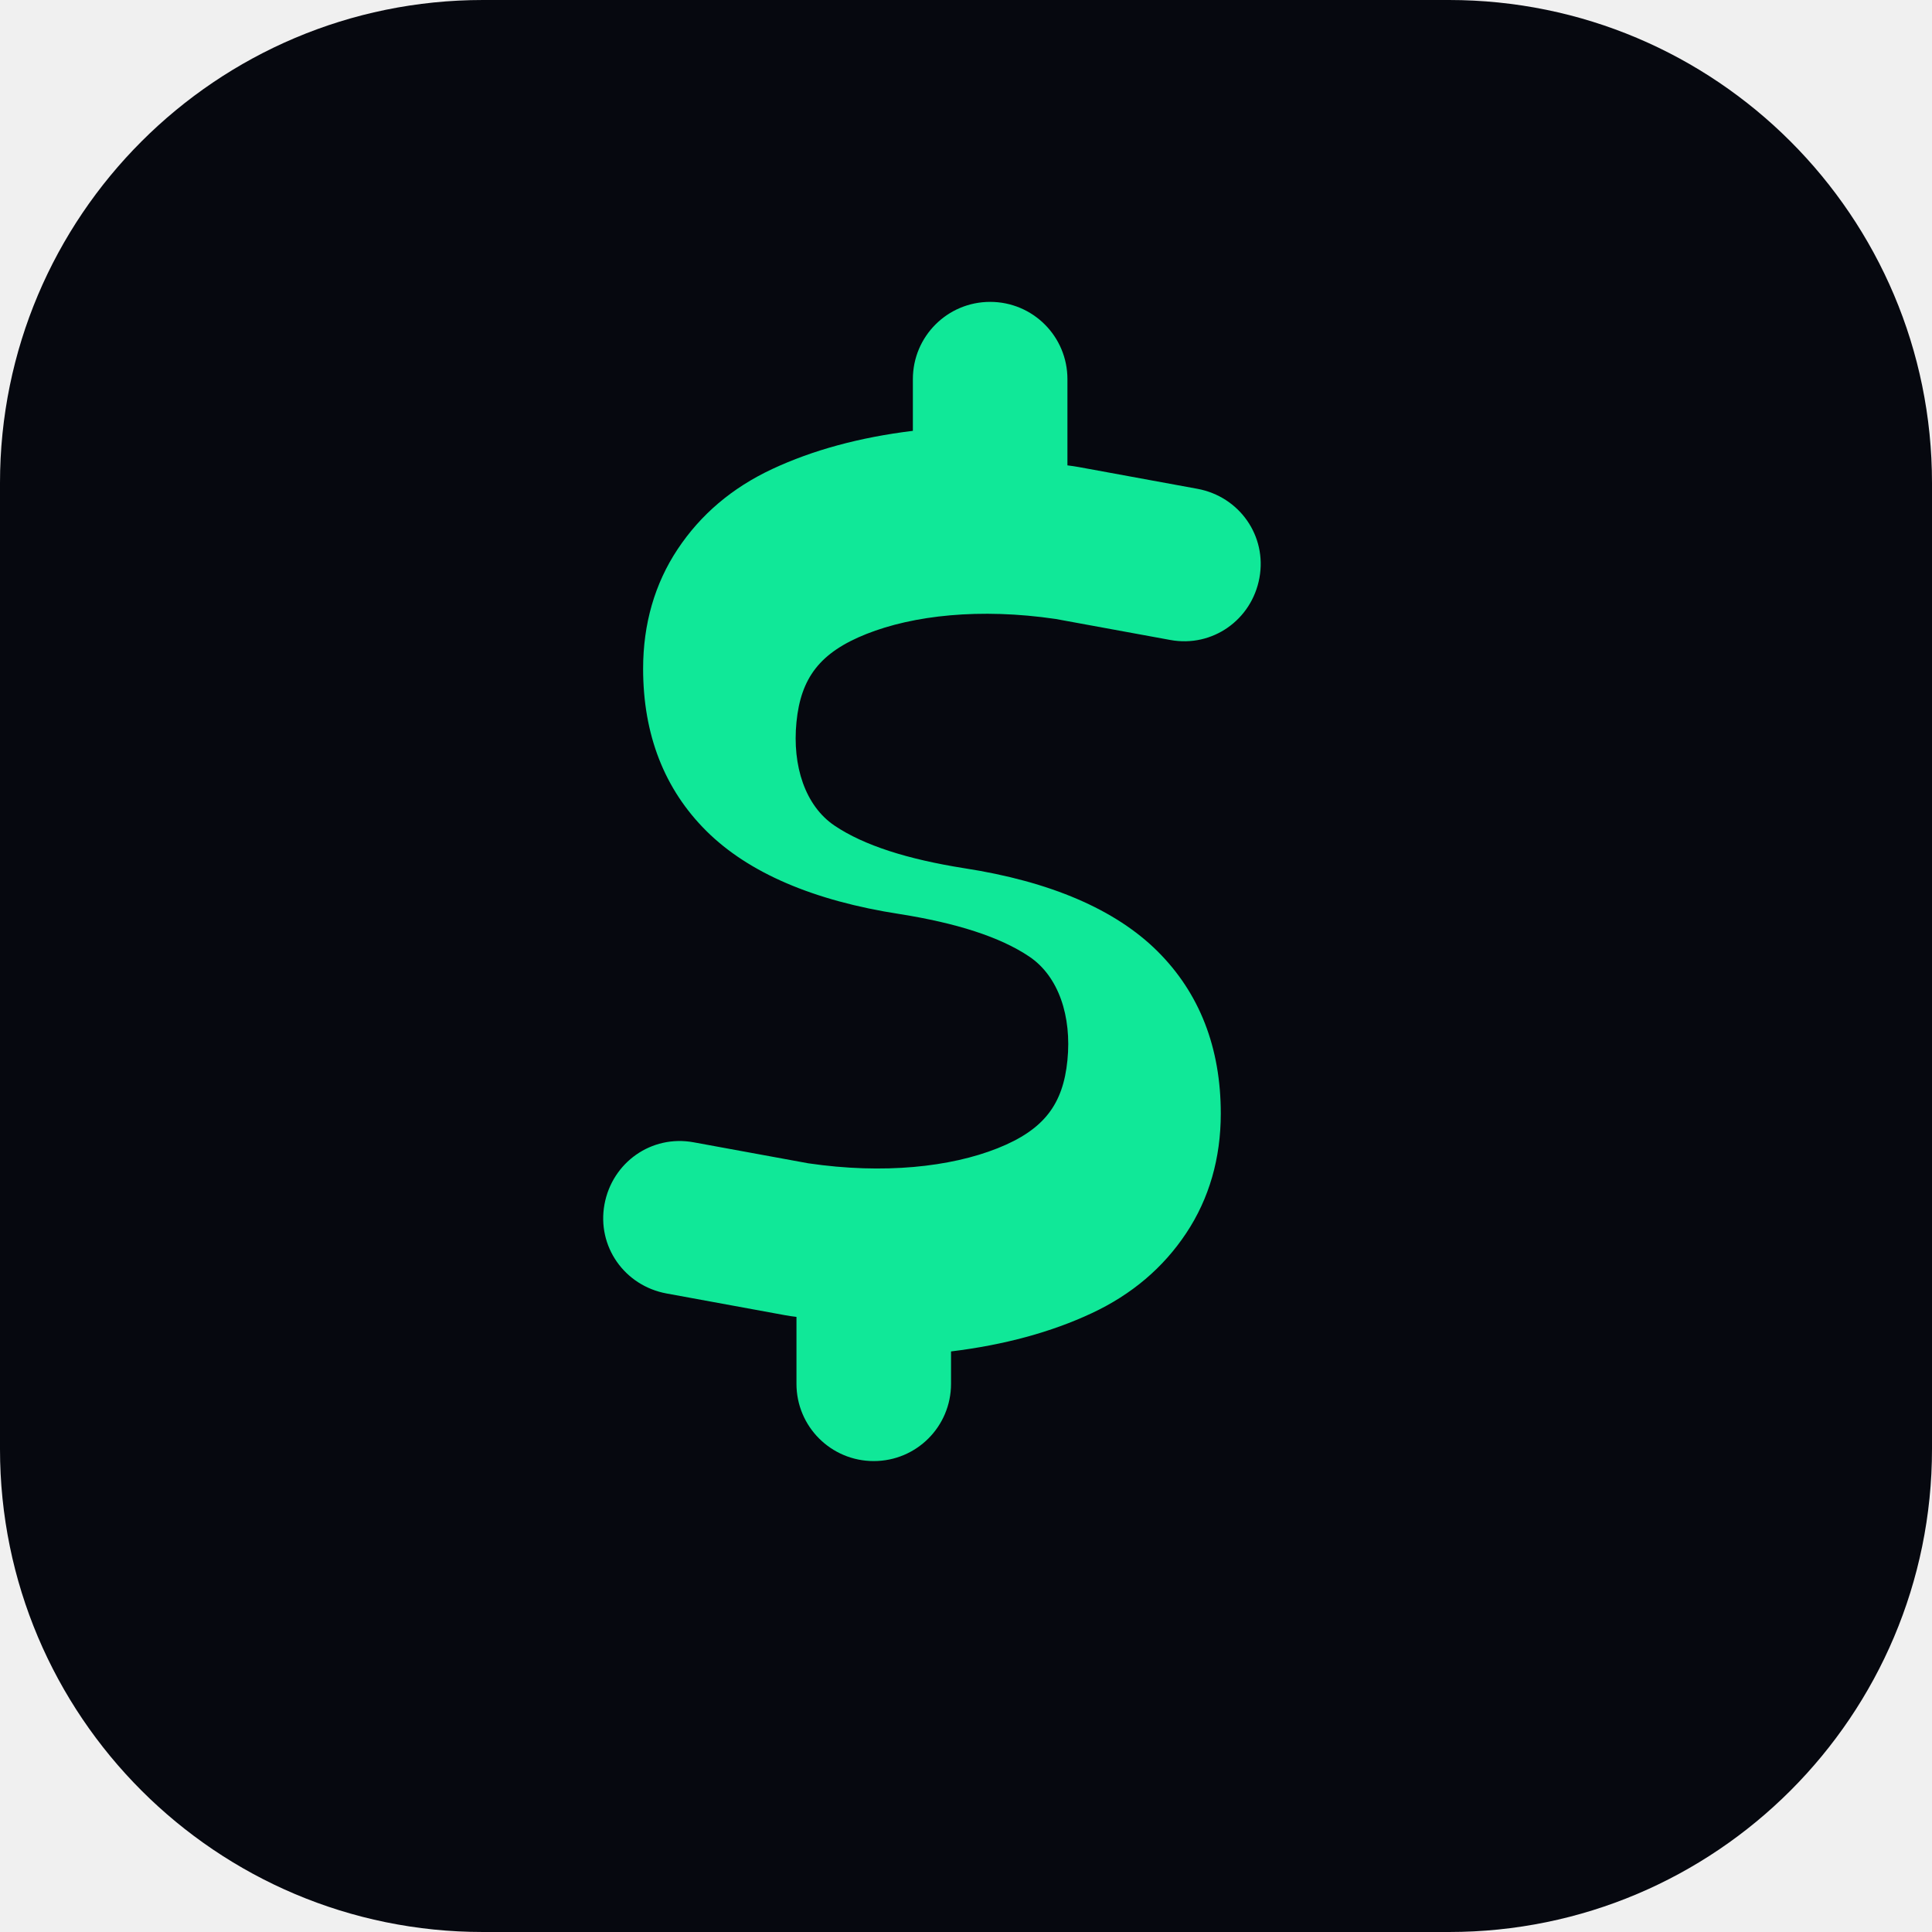
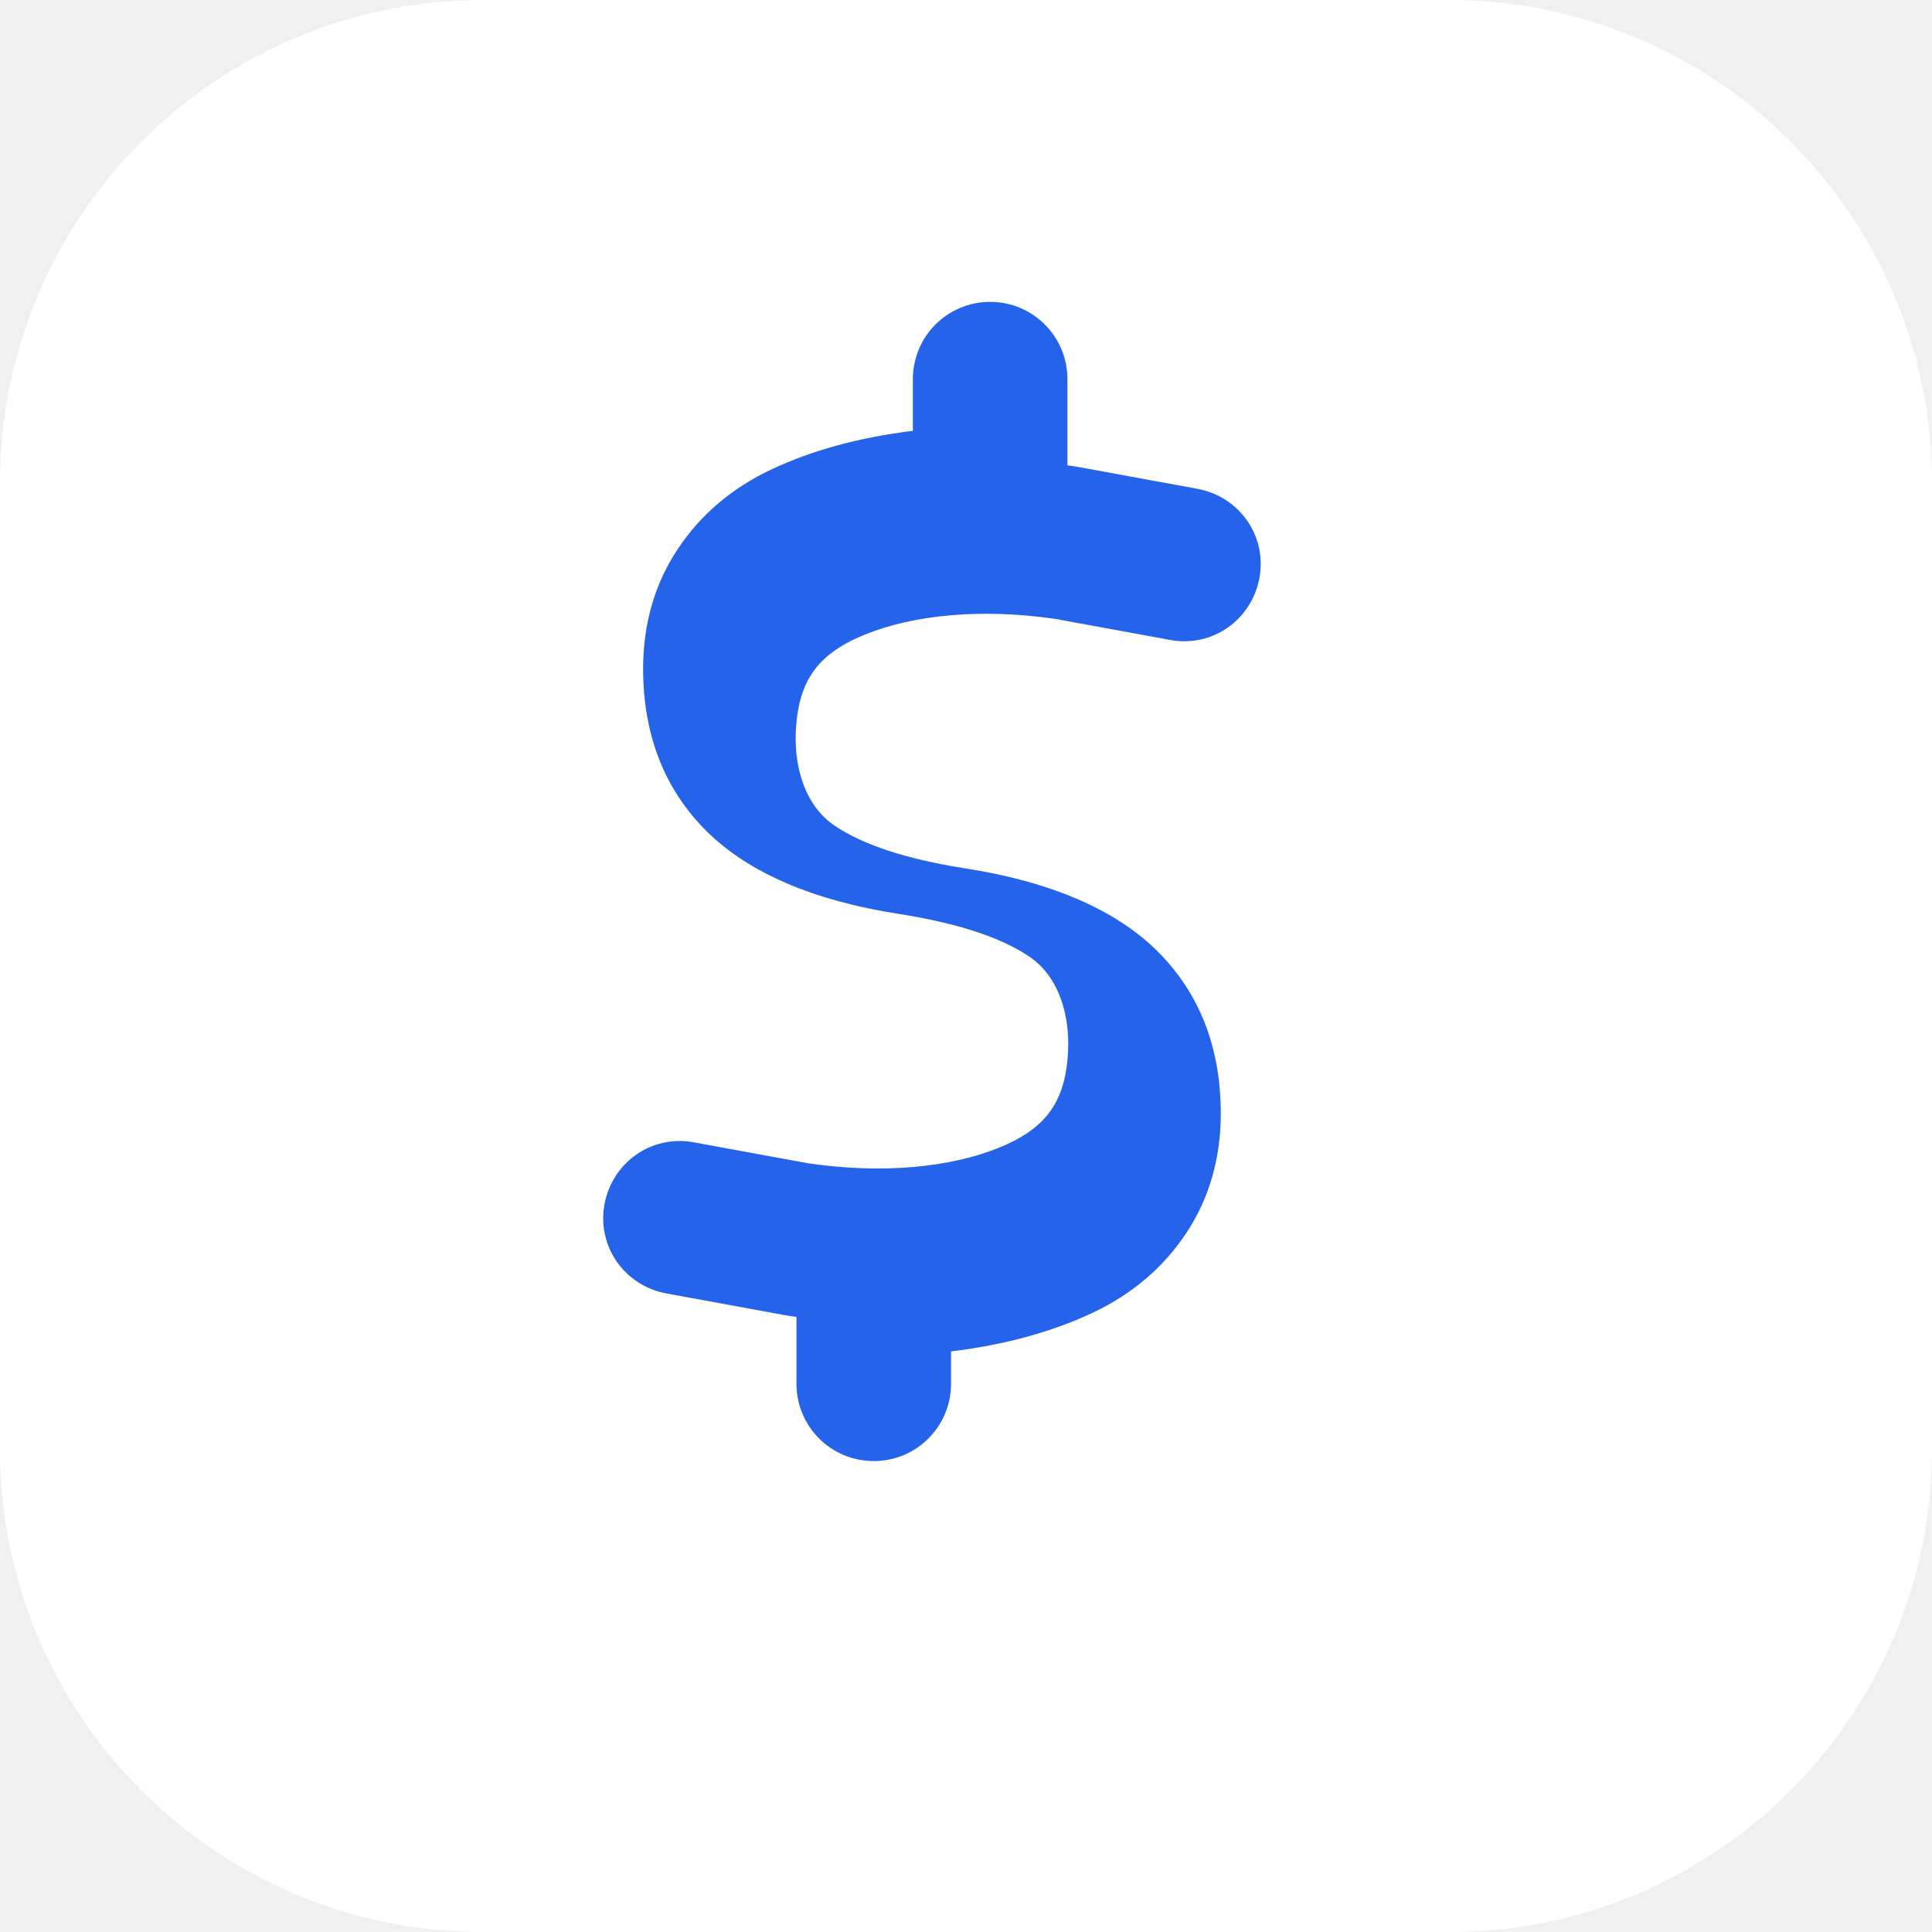
<svg xmlns="http://www.w3.org/2000/svg" viewBox="0 0 32 32">
-   <rect width="32" height="32" rx="8" fill="#06080f" />
-   <g transform="translate(10, 5) scale(0.04)" fill="#10e898">
+   <rect width="32" height="32" rx="8" fill="#ffffff" />
+   <g transform="translate(10, 5) scale(0.04)" fill="#2563eb">
    <path d="M160 0c17.7 0 32 14.3 32 32V67.7c1.6.2 3.1.4 4.7.7.4.1.7.1 1.1.2l48 8.8c17.4 3.2 28.9 19.5 25.7 36.9s-19.5 28.9-36.9 25.7l-47.5-8.7c-31.3-4.6-58.9-1.5-78.3 6.2s-27.2 18.3-29 36.5c-1.8 18.1 3.6 34.7 15.8 42.9 12.2 8.2 30.3 13.9 53.6 17.6 35.7 5.5 62.7 17.1 80.1 34.4 17.4 17.3 26.2 39.9 26.2 67.2 0 18.5-4.8 35.2-14.3 49.5-9.5 14.3-22.5 25.4-39.2 33.2-16.7 7.8-36.1 13.1-58.2 15.8V448c0 17.7-14.3 32-32 32s-32-14.3-32-32V420.3c-1.6-.2-3.1-.4-4.7-.7-.4-.1-.7-.1-1.1-.2l-48-8.8c-17.4-3.2-28.9-19.5-25.7-36.9s19.5-28.9 36.9-25.7l47.5 8.7c31.3 4.6 58.9 1.5 78.3-6.2s27.2-18.3 29-36.5c1.8-18.1-3.6-34.7-15.8-42.9-12.2-8.2-30.3-13.9-53.6-17.6-35.7-5.5-62.7-17.1-80.1-34.4-17.4-17.3-26.2-39.9-26.2-67.2 0-18.5 4.8-35.2 14.3-49.5 9.5-14.3 22.5-25.4 39.2-33.2 16.7-7.8 36.1-13.1 58.2-15.8V32c0-17.7 14.3-32 32-32z" />
  </g>
</svg>
